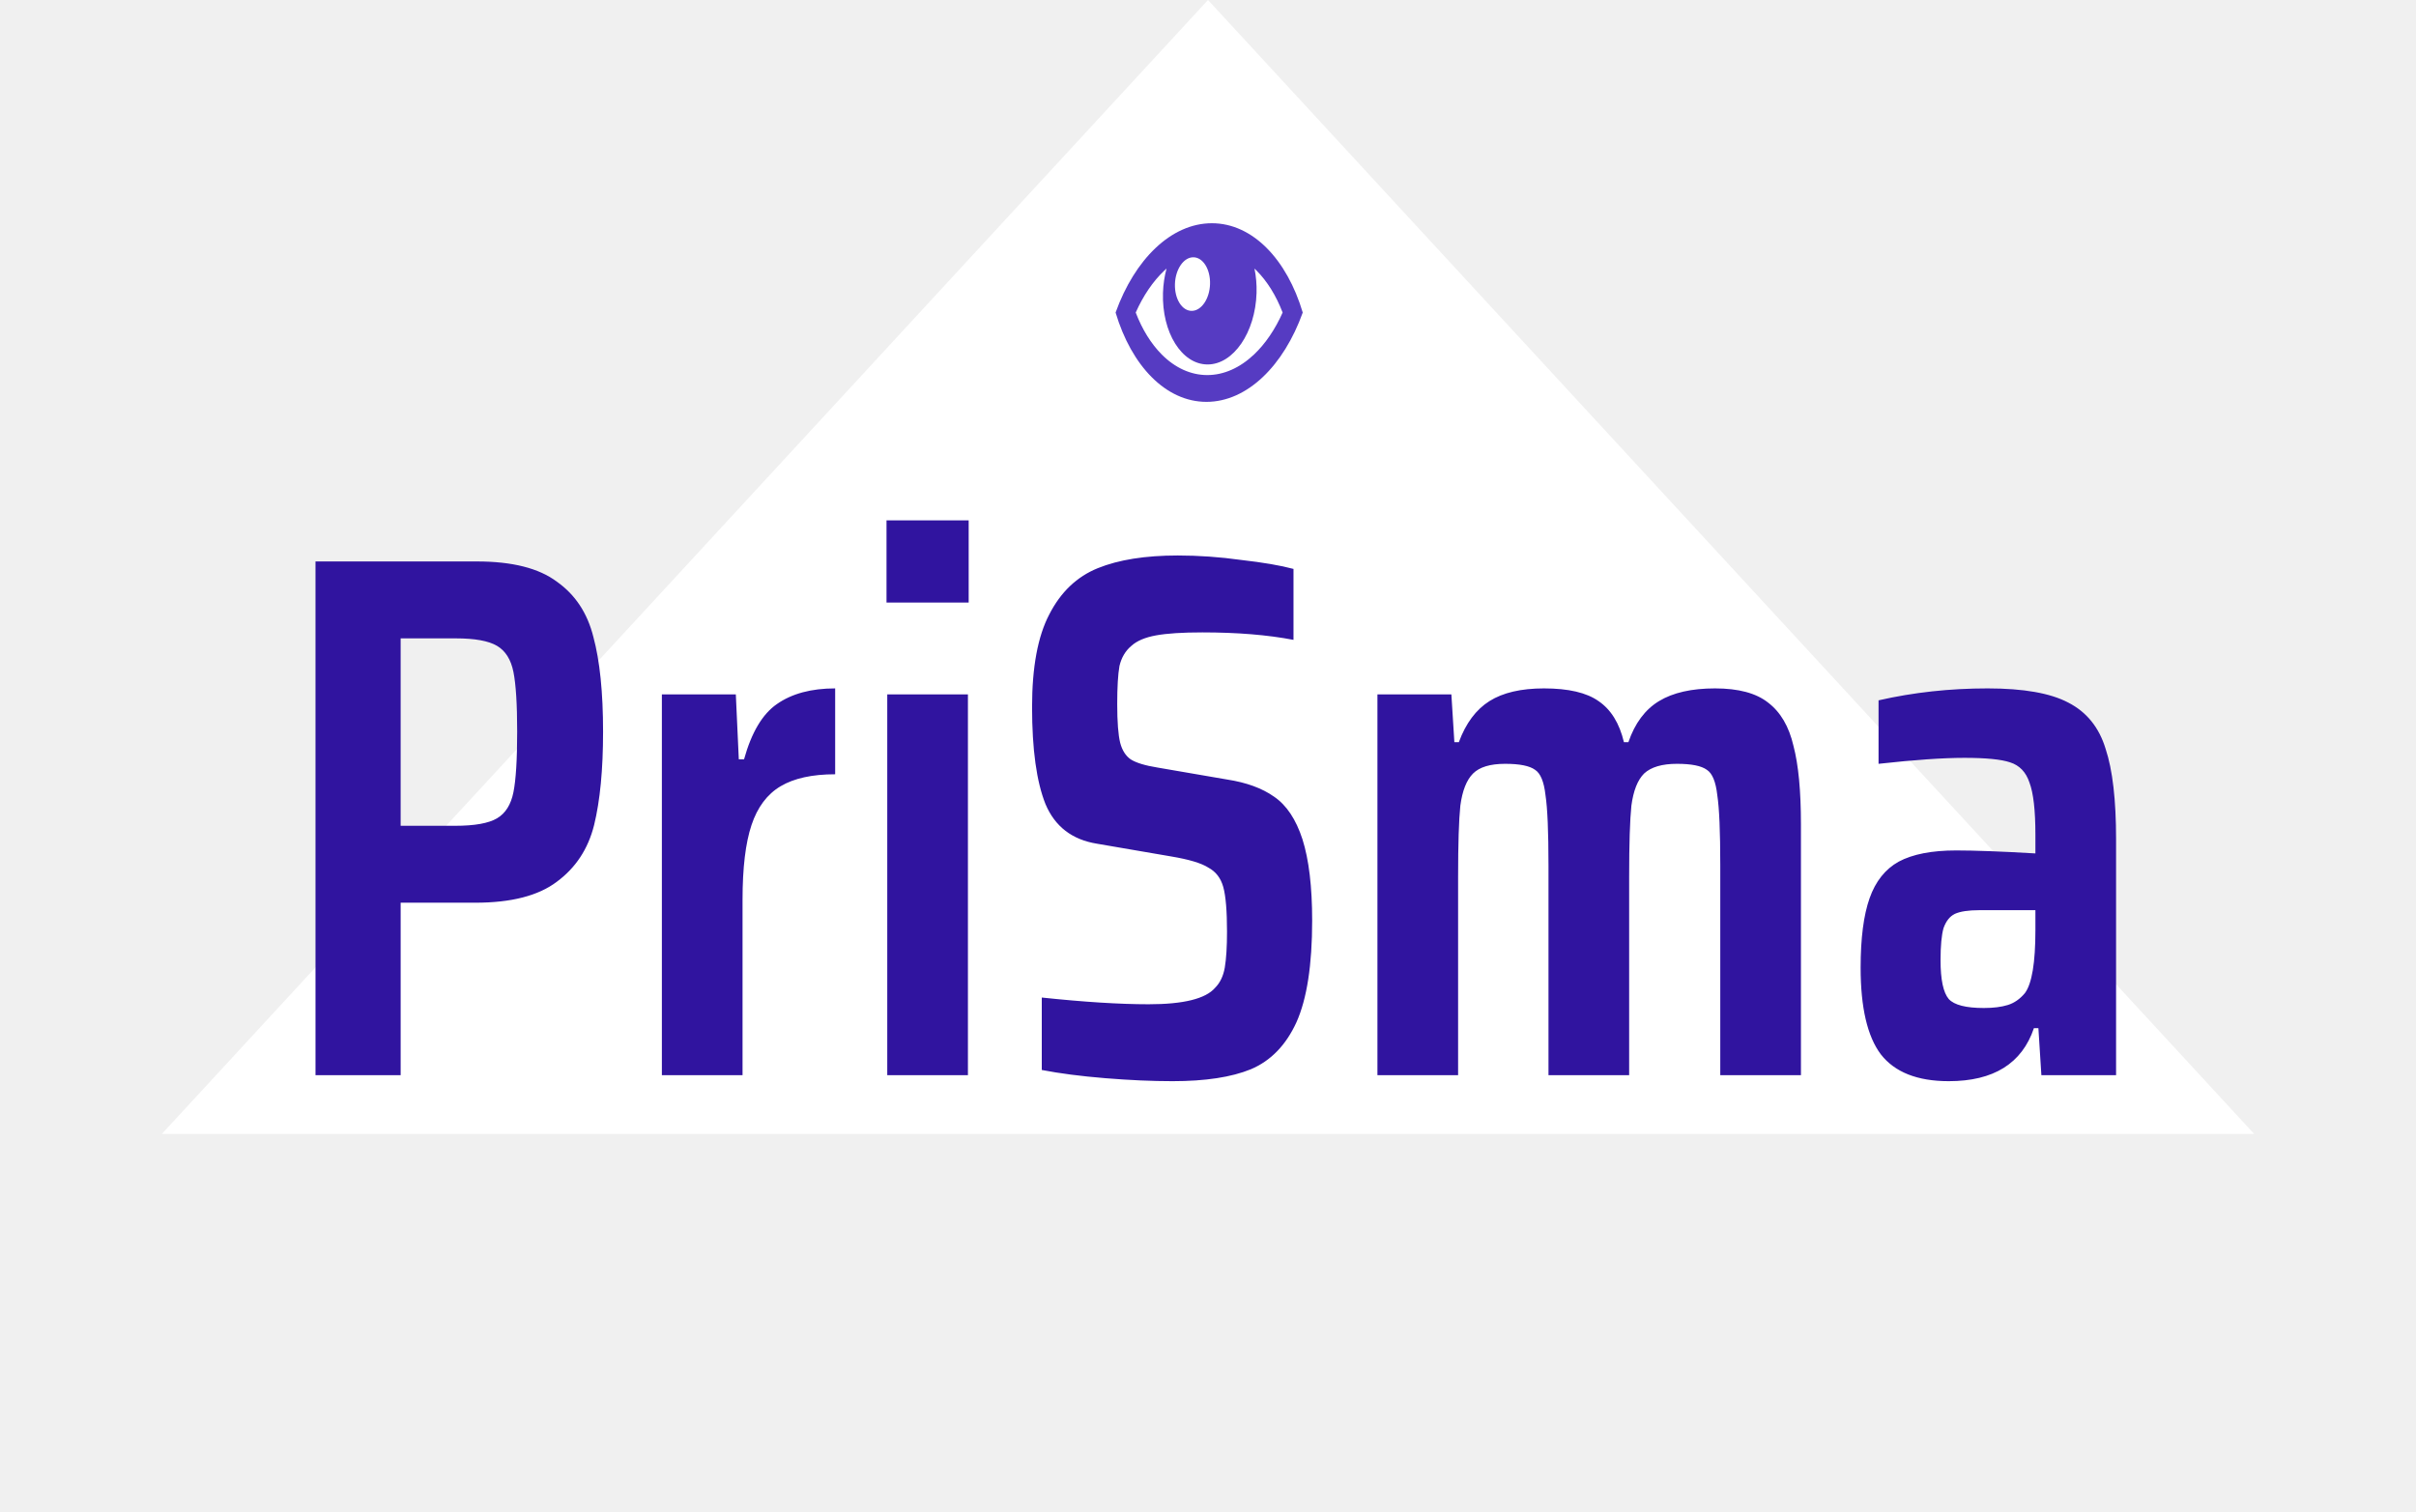
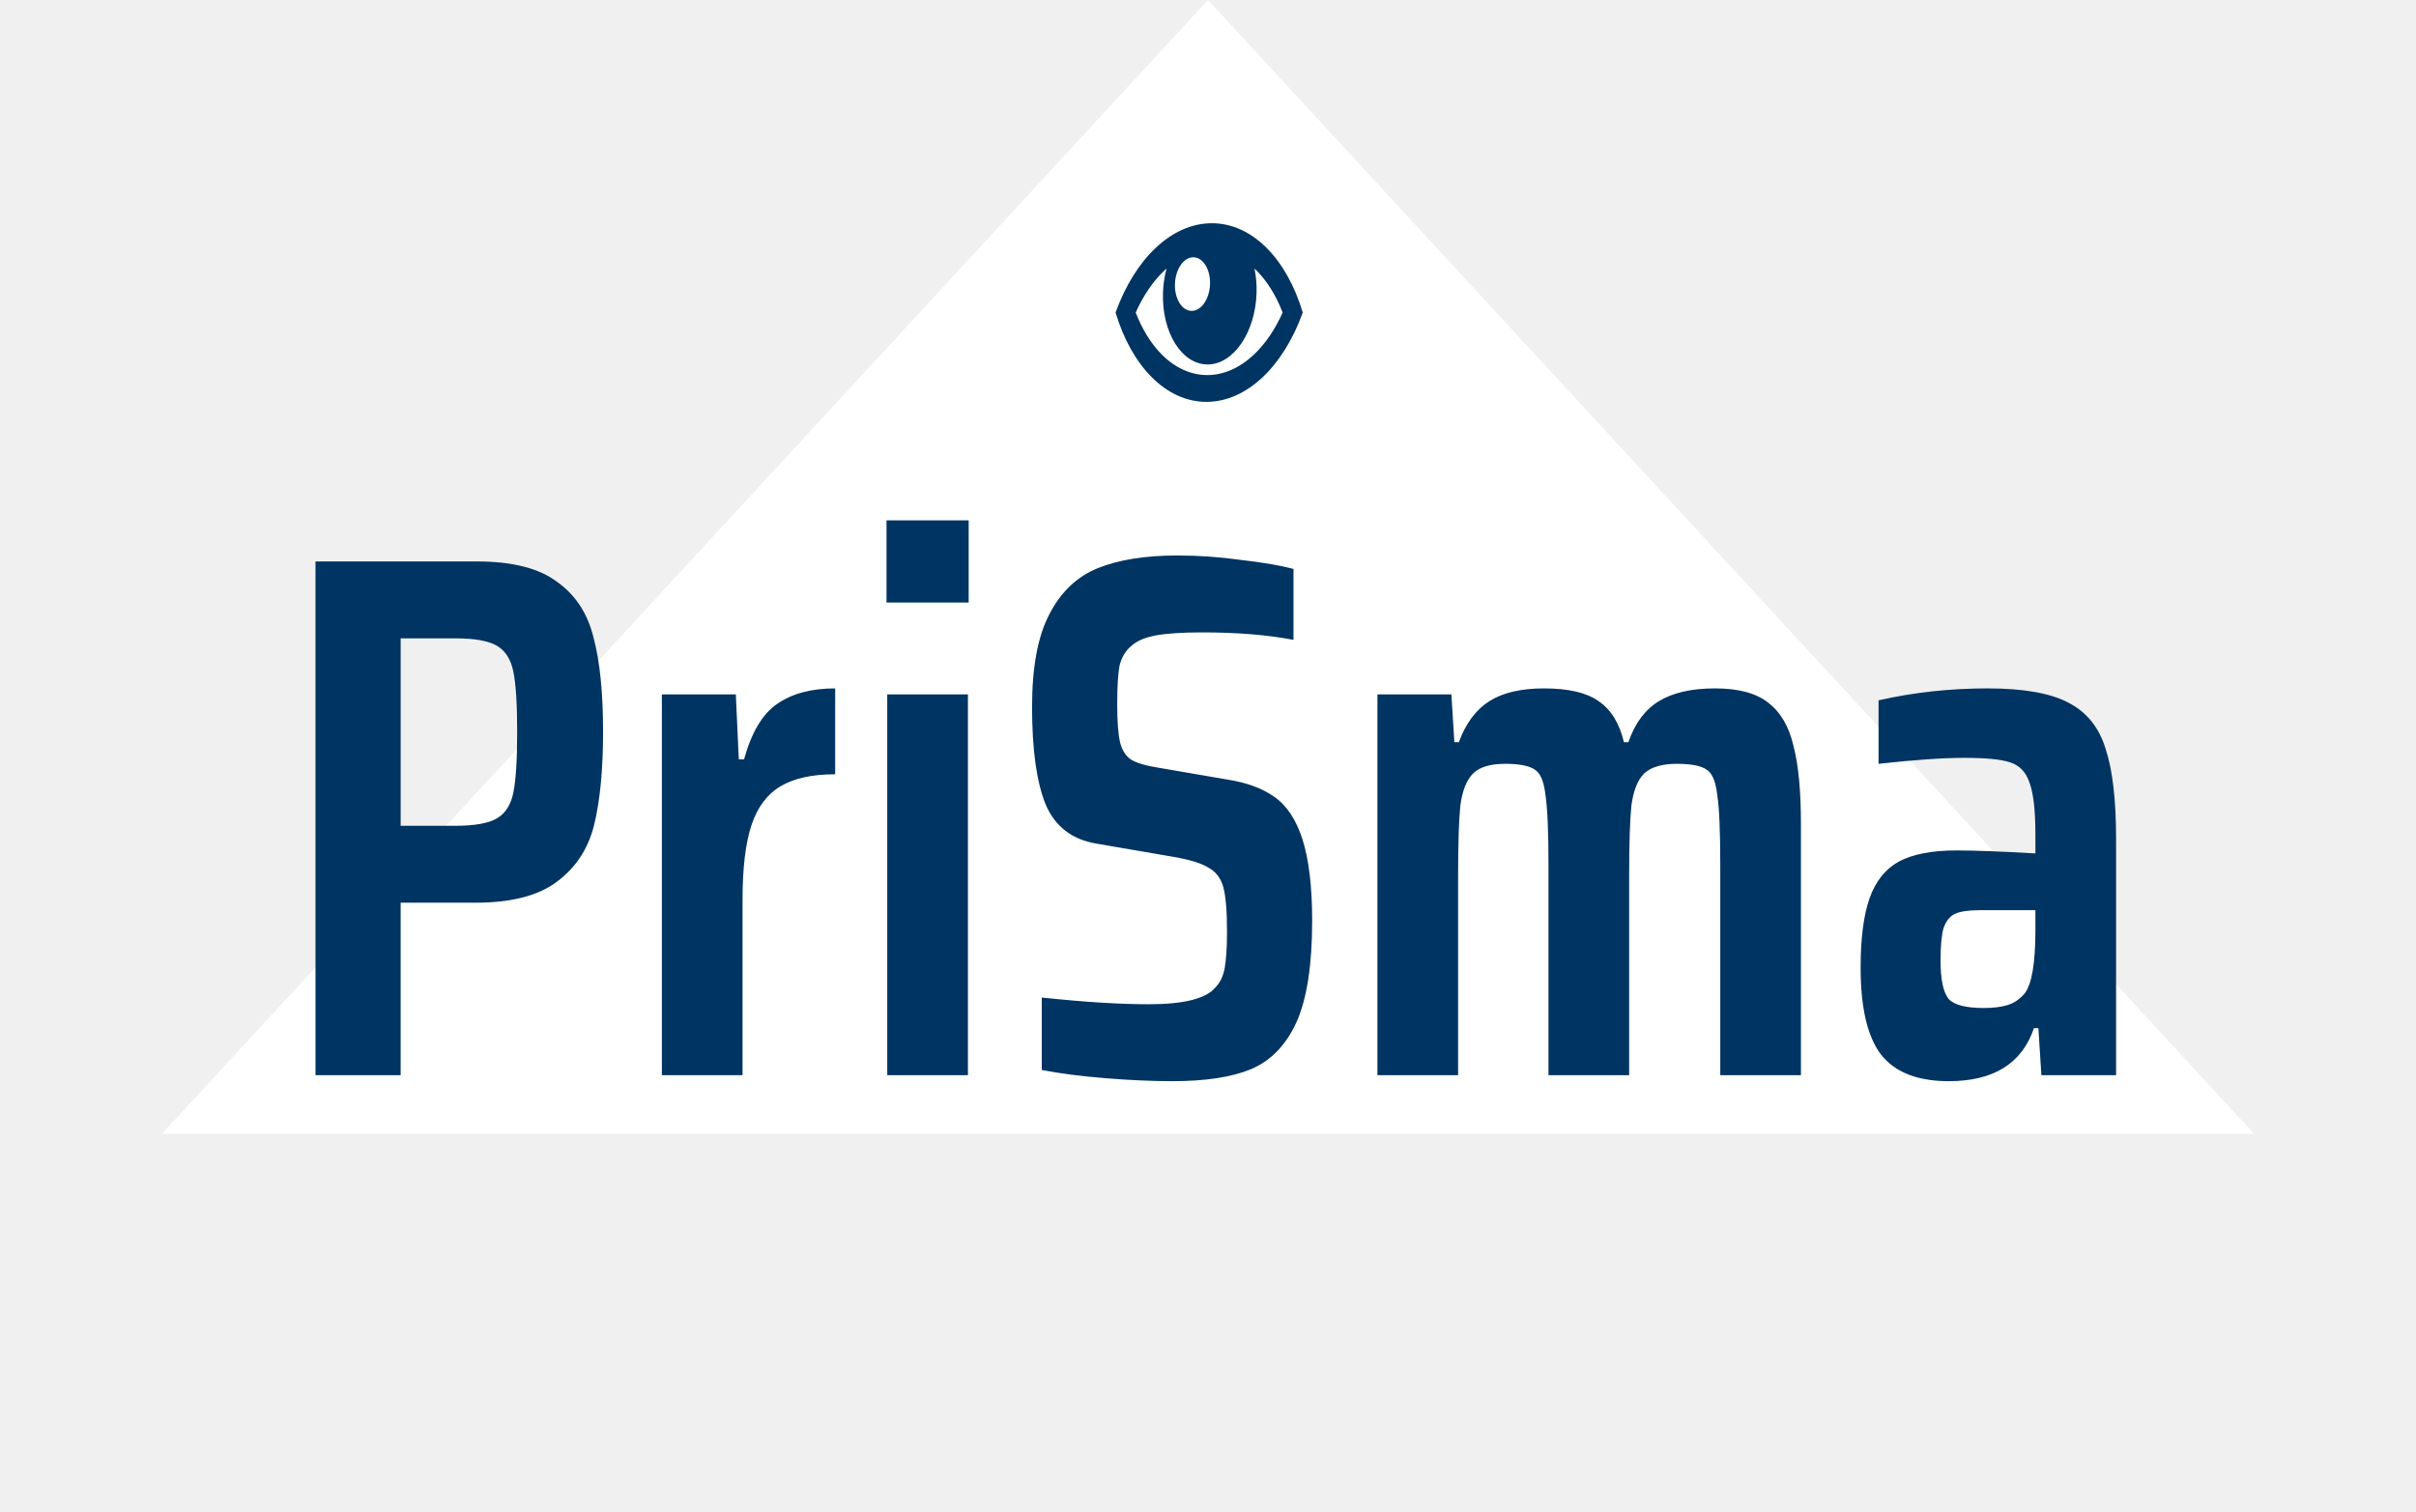
<svg xmlns="http://www.w3.org/2000/svg" width="262" height="164" viewBox="0 0 262 164" fill="none">
  <path d="M131 0L244.449 123H17.551L131 0Z" fill="white" />
-   <path d="M131.421 24.215C126.995 24.215 123.039 28.152 120.979 33.903C122.69 39.654 126.406 43.591 130.832 43.591C135.258 43.591 139.214 39.654 141.274 33.903C139.564 28.152 135.847 24.215 131.421 24.215ZM136.268 29.353C137.425 30.515 138.389 32.071 139.092 33.903C138.277 35.735 137.219 37.291 135.992 38.453C134.449 39.913 132.696 40.685 130.921 40.685C129.146 40.685 127.439 39.913 125.985 38.453C124.828 37.291 123.865 35.735 123.162 33.903C123.976 32.071 125.034 30.514 126.262 29.353C126.342 29.277 126.422 29.204 126.504 29.132C126.281 29.959 126.146 30.852 126.118 31.784C125.987 36.064 128.154 39.534 130.956 39.534C133.758 39.534 136.135 36.064 136.265 31.784C136.293 30.852 136.212 29.959 136.04 29.132C136.117 29.204 136.193 29.277 136.268 29.353ZM131.221 30.815C131.172 32.42 130.28 33.721 129.23 33.721C128.179 33.721 127.367 32.42 127.415 30.815C127.464 29.21 128.356 27.908 129.406 27.908C130.457 27.908 131.269 29.21 131.221 30.815Z" fill="#563BC2" />
-   <path d="M34.214 60.903H51.71C55.544 60.903 58.433 61.632 60.377 63.09C62.375 64.494 63.698 66.492 64.346 69.084C65.048 71.676 65.399 75.105 65.399 79.371C65.399 83.475 65.075 86.85 64.427 89.496C63.779 92.088 62.429 94.14 60.377 95.652C58.379 97.164 55.436 97.92 51.548 97.92H43.448V116.631H34.214V60.903ZM49.361 89.577C51.467 89.577 52.979 89.307 53.897 88.767C54.815 88.227 55.409 87.282 55.679 85.932C55.949 84.582 56.084 82.395 56.084 79.371C56.084 76.401 55.949 74.241 55.679 72.891C55.409 71.541 54.815 70.596 53.897 70.056C52.979 69.516 51.494 69.246 49.442 69.246H43.448V89.577H49.361ZM71.776 75.321H79.795L80.119 82.368H80.686C81.496 79.452 82.684 77.454 84.25 76.374C85.87 75.24 87.976 74.673 90.568 74.673V83.988C88.084 83.988 86.113 84.42 84.655 85.284C83.197 86.148 82.144 87.552 81.496 89.496C80.848 91.44 80.524 94.14 80.524 97.596V116.631H71.776V75.321ZM96.137 65.358V56.448H105.047V65.358H96.137ZM96.218 116.631V75.321H104.966V116.631H96.218ZM127.149 117.279C124.935 117.279 122.505 117.171 119.859 116.955C117.213 116.739 114.918 116.442 112.974 116.064V108.207C117.564 108.693 121.425 108.936 124.557 108.936C128.337 108.936 130.74 108.342 131.766 107.154C132.306 106.614 132.657 105.885 132.819 104.967C132.981 103.995 133.062 102.699 133.062 101.079C133.062 98.811 132.927 97.191 132.657 96.219C132.387 95.247 131.847 94.545 131.037 94.113C130.281 93.627 128.931 93.222 126.987 92.898L118.968 91.521C116.268 91.089 114.405 89.658 113.379 87.228C112.407 84.798 111.921 81.288 111.921 76.698C111.921 72.378 112.542 69.03 113.784 66.654C115.026 64.224 116.781 62.55 119.049 61.632C121.317 60.714 124.206 60.255 127.716 60.255C129.984 60.255 132.279 60.417 134.601 60.741C136.977 61.011 138.867 61.335 140.271 61.713V69.408C137.463 68.868 134.169 68.598 130.389 68.598C128.229 68.598 126.555 68.706 125.367 68.922C124.179 69.138 123.288 69.516 122.694 70.056C122.046 70.596 121.614 71.325 121.398 72.243C121.236 73.161 121.155 74.538 121.155 76.374C121.155 78.318 121.263 79.722 121.479 80.586C121.695 81.396 122.073 81.99 122.613 82.368C123.207 82.746 124.179 83.043 125.529 83.259L133.062 84.555C135.168 84.879 136.869 85.5 138.165 86.418C139.515 87.336 140.541 88.875 141.243 91.035C141.945 93.249 142.296 96.192 142.296 99.864C142.296 104.67 141.729 108.342 140.595 110.88C139.461 113.364 137.814 115.065 135.654 115.983C133.548 116.847 130.713 117.279 127.149 117.279ZM186.553 93.87C186.553 90.198 186.445 87.66 186.229 86.256C186.067 84.798 185.689 83.88 185.095 83.502C184.501 83.07 183.421 82.854 181.855 82.854C180.235 82.854 179.047 83.205 178.291 83.907C177.589 84.609 177.13 85.77 176.914 87.39C176.752 88.956 176.671 91.521 176.671 95.085V116.631H167.923V93.87C167.923 90.198 167.815 87.66 167.599 86.256C167.437 84.798 167.059 83.88 166.465 83.502C165.871 83.07 164.791 82.854 163.225 82.854C161.605 82.854 160.444 83.205 159.742 83.907C159.04 84.609 158.581 85.77 158.365 87.39C158.203 88.956 158.122 91.521 158.122 95.085V116.631H149.374V75.321H157.393L157.717 80.505H158.203C158.959 78.453 160.066 76.968 161.524 76.05C162.982 75.132 164.953 74.673 167.437 74.673C170.083 74.673 172.054 75.132 173.35 76.05C174.7 76.968 175.618 78.453 176.104 80.505H176.59C177.292 78.453 178.399 76.968 179.911 76.05C181.423 75.132 183.448 74.673 185.986 74.673C188.524 74.673 190.441 75.186 191.737 76.212C193.087 77.238 194.005 78.804 194.491 80.91C195.031 82.962 195.301 85.797 195.301 89.415V116.631H186.553V93.87ZM211.331 117.279C207.929 117.279 205.472 116.307 203.96 114.363C202.502 112.419 201.773 109.287 201.773 104.967C201.773 101.781 202.097 99.27 202.745 97.434C203.393 95.598 204.446 94.275 205.904 93.465C207.416 92.655 209.495 92.25 212.141 92.25C214.193 92.25 217.055 92.358 220.727 92.574V90.549C220.727 87.903 220.511 86.013 220.079 84.879C219.701 83.745 218.999 83.016 217.973 82.692C217.001 82.368 215.354 82.206 213.032 82.206C210.71 82.206 207.605 82.422 203.717 82.854V75.969C207.497 75.105 211.439 74.673 215.543 74.673C219.431 74.673 222.347 75.186 224.291 76.212C226.289 77.238 227.639 78.912 228.341 81.234C229.097 83.502 229.475 86.769 229.475 91.035V116.631H221.375L221.051 111.528H220.565C219.269 115.362 216.191 117.279 211.331 117.279ZM215.138 109.341C216.164 109.341 217.028 109.233 217.73 109.017C218.432 108.801 219.053 108.369 219.593 107.721C220.349 106.695 220.727 104.427 220.727 100.917V98.73H214.652C213.464 98.73 212.573 98.865 211.979 99.135C211.439 99.405 211.034 99.918 210.764 100.674C210.548 101.43 210.44 102.591 210.44 104.157C210.44 106.263 210.737 107.667 211.331 108.369C211.925 109.017 213.194 109.341 215.138 109.341Z" fill="#30149F" />
+   <path d="M131.421 24.215C126.995 24.215 123.039 28.152 120.979 33.903C122.69 39.654 126.406 43.591 130.832 43.591C135.258 43.591 139.214 39.654 141.274 33.903C139.564 28.152 135.847 24.215 131.421 24.215ZM136.268 29.353C137.425 30.515 138.389 32.071 139.092 33.903C138.277 35.735 137.219 37.291 135.992 38.453C134.449 39.913 132.696 40.685 130.921 40.685C129.146 40.685 127.439 39.913 125.985 38.453C124.828 37.291 123.865 35.735 123.162 33.903C123.976 32.071 125.034 30.514 126.262 29.353C126.342 29.277 126.422 29.204 126.504 29.132C126.281 29.959 126.146 30.852 126.118 31.784C125.987 36.064 128.154 39.534 130.956 39.534C133.758 39.534 136.135 36.064 136.265 31.784C136.293 30.852 136.212 29.959 136.04 29.132C136.117 29.204 136.193 29.277 136.268 29.353ZM131.221 30.815C131.172 32.42 130.28 33.721 129.23 33.721C128.179 33.721 127.367 32.42 127.415 30.815C127.464 29.21 128.356 27.908 129.406 27.908C130.457 27.908 131.269 29.21 131.221 30.815Z" fill="#003462" />
+   <path d="M34.214 60.903H51.71C55.544 60.903 58.433 61.632 60.377 63.09C62.375 64.494 63.698 66.492 64.346 69.084C65.048 71.676 65.399 75.105 65.399 79.371C65.399 83.475 65.075 86.85 64.427 89.496C63.779 92.088 62.429 94.14 60.377 95.652C58.379 97.164 55.436 97.92 51.548 97.92H43.448V116.631H34.214V60.903ZM49.361 89.577C51.467 89.577 52.979 89.307 53.897 88.767C54.815 88.227 55.409 87.282 55.679 85.932C55.949 84.582 56.084 82.395 56.084 79.371C56.084 76.401 55.949 74.241 55.679 72.891C55.409 71.541 54.815 70.596 53.897 70.056C52.979 69.516 51.494 69.246 49.442 69.246H43.448V89.577H49.361ZM71.776 75.321H79.795L80.119 82.368H80.686C81.496 79.452 82.684 77.454 84.25 76.374C85.87 75.24 87.976 74.673 90.568 74.673V83.988C88.084 83.988 86.113 84.42 84.655 85.284C83.197 86.148 82.144 87.552 81.496 89.496C80.848 91.44 80.524 94.14 80.524 97.596V116.631H71.776V75.321ZM96.137 65.358V56.448H105.047V65.358H96.137ZM96.218 116.631V75.321H104.966V116.631H96.218ZM127.149 117.279C124.935 117.279 122.505 117.171 119.859 116.955C117.213 116.739 114.918 116.442 112.974 116.064V108.207C117.564 108.693 121.425 108.936 124.557 108.936C128.337 108.936 130.74 108.342 131.766 107.154C132.306 106.614 132.657 105.885 132.819 104.967C132.981 103.995 133.062 102.699 133.062 101.079C133.062 98.811 132.927 97.191 132.657 96.219C132.387 95.247 131.847 94.545 131.037 94.113C130.281 93.627 128.931 93.222 126.987 92.898L118.968 91.521C116.268 91.089 114.405 89.658 113.379 87.228C112.407 84.798 111.921 81.288 111.921 76.698C111.921 72.378 112.542 69.03 113.784 66.654C115.026 64.224 116.781 62.55 119.049 61.632C121.317 60.714 124.206 60.255 127.716 60.255C129.984 60.255 132.279 60.417 134.601 60.741C136.977 61.011 138.867 61.335 140.271 61.713V69.408C137.463 68.868 134.169 68.598 130.389 68.598C128.229 68.598 126.555 68.706 125.367 68.922C124.179 69.138 123.288 69.516 122.694 70.056C122.046 70.596 121.614 71.325 121.398 72.243C121.236 73.161 121.155 74.538 121.155 76.374C121.155 78.318 121.263 79.722 121.479 80.586C121.695 81.396 122.073 81.99 122.613 82.368C123.207 82.746 124.179 83.043 125.529 83.259L133.062 84.555C135.168 84.879 136.869 85.5 138.165 86.418C139.515 87.336 140.541 88.875 141.243 91.035C141.945 93.249 142.296 96.192 142.296 99.864C142.296 104.67 141.729 108.342 140.595 110.88C139.461 113.364 137.814 115.065 135.654 115.983C133.548 116.847 130.713 117.279 127.149 117.279ZM186.553 93.87C186.553 90.198 186.445 87.66 186.229 86.256C186.067 84.798 185.689 83.88 185.095 83.502C184.501 83.07 183.421 82.854 181.855 82.854C180.235 82.854 179.047 83.205 178.291 83.907C177.589 84.609 177.13 85.77 176.914 87.39C176.752 88.956 176.671 91.521 176.671 95.085V116.631H167.923V93.87C167.923 90.198 167.815 87.66 167.599 86.256C167.437 84.798 167.059 83.88 166.465 83.502C165.871 83.07 164.791 82.854 163.225 82.854C161.605 82.854 160.444 83.205 159.742 83.907C159.04 84.609 158.581 85.77 158.365 87.39C158.203 88.956 158.122 91.521 158.122 95.085V116.631H149.374V75.321H157.393L157.717 80.505H158.203C158.959 78.453 160.066 76.968 161.524 76.05C162.982 75.132 164.953 74.673 167.437 74.673C170.083 74.673 172.054 75.132 173.35 76.05C174.7 76.968 175.618 78.453 176.104 80.505H176.59C177.292 78.453 178.399 76.968 179.911 76.05C181.423 75.132 183.448 74.673 185.986 74.673C188.524 74.673 190.441 75.186 191.737 76.212C193.087 77.238 194.005 78.804 194.491 80.91C195.031 82.962 195.301 85.797 195.301 89.415V116.631H186.553V93.87ZM211.331 117.279C207.929 117.279 205.472 116.307 203.96 114.363C202.502 112.419 201.773 109.287 201.773 104.967C201.773 101.781 202.097 99.27 202.745 97.434C203.393 95.598 204.446 94.275 205.904 93.465C207.416 92.655 209.495 92.25 212.141 92.25C214.193 92.25 217.055 92.358 220.727 92.574V90.549C220.727 87.903 220.511 86.013 220.079 84.879C219.701 83.745 218.999 83.016 217.973 82.692C217.001 82.368 215.354 82.206 213.032 82.206C210.71 82.206 207.605 82.422 203.717 82.854V75.969C207.497 75.105 211.439 74.673 215.543 74.673C219.431 74.673 222.347 75.186 224.291 76.212C226.289 77.238 227.639 78.912 228.341 81.234C229.097 83.502 229.475 86.769 229.475 91.035V116.631H221.375L221.051 111.528H220.565C219.269 115.362 216.191 117.279 211.331 117.279ZM215.138 109.341C216.164 109.341 217.028 109.233 217.73 109.017C218.432 108.801 219.053 108.369 219.593 107.721C220.349 106.695 220.727 104.427 220.727 100.917V98.73H214.652C213.464 98.73 212.573 98.865 211.979 99.135C211.439 99.405 211.034 99.918 210.764 100.674C210.548 101.43 210.44 102.591 210.44 104.157C210.44 106.263 210.737 107.667 211.331 108.369C211.925 109.017 213.194 109.341 215.138 109.341Z" fill="#003462" />
</svg>
